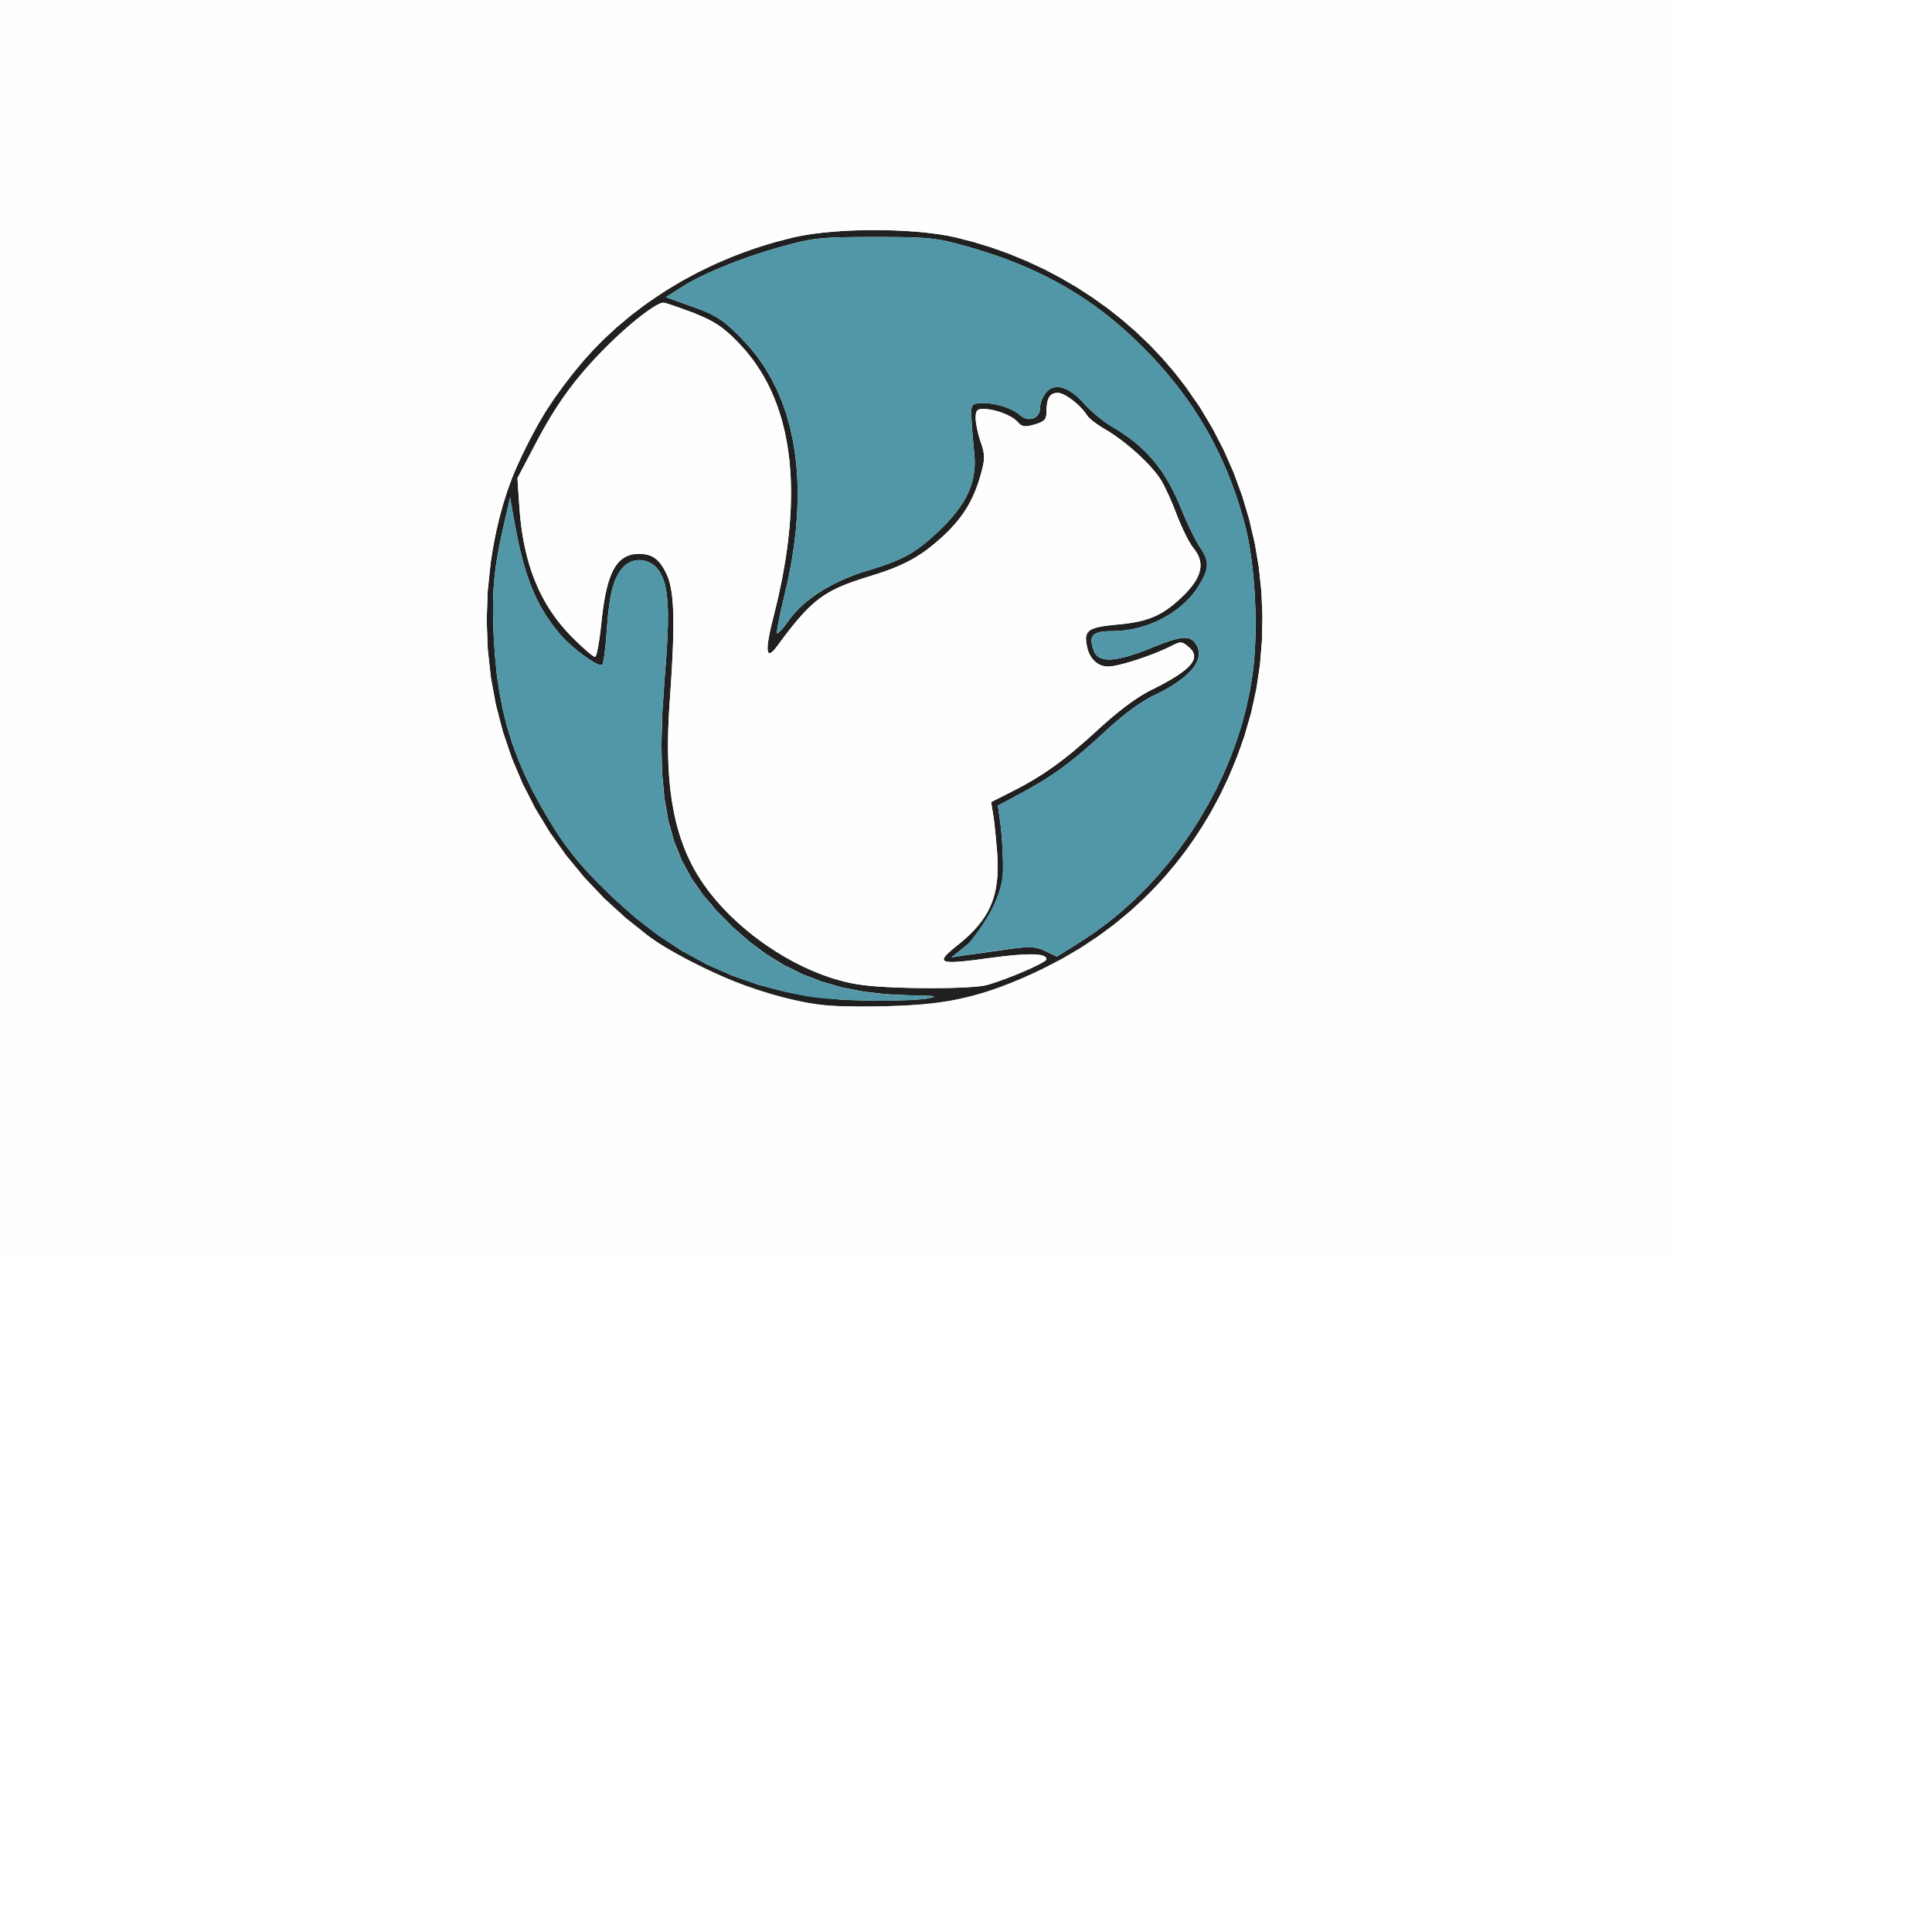
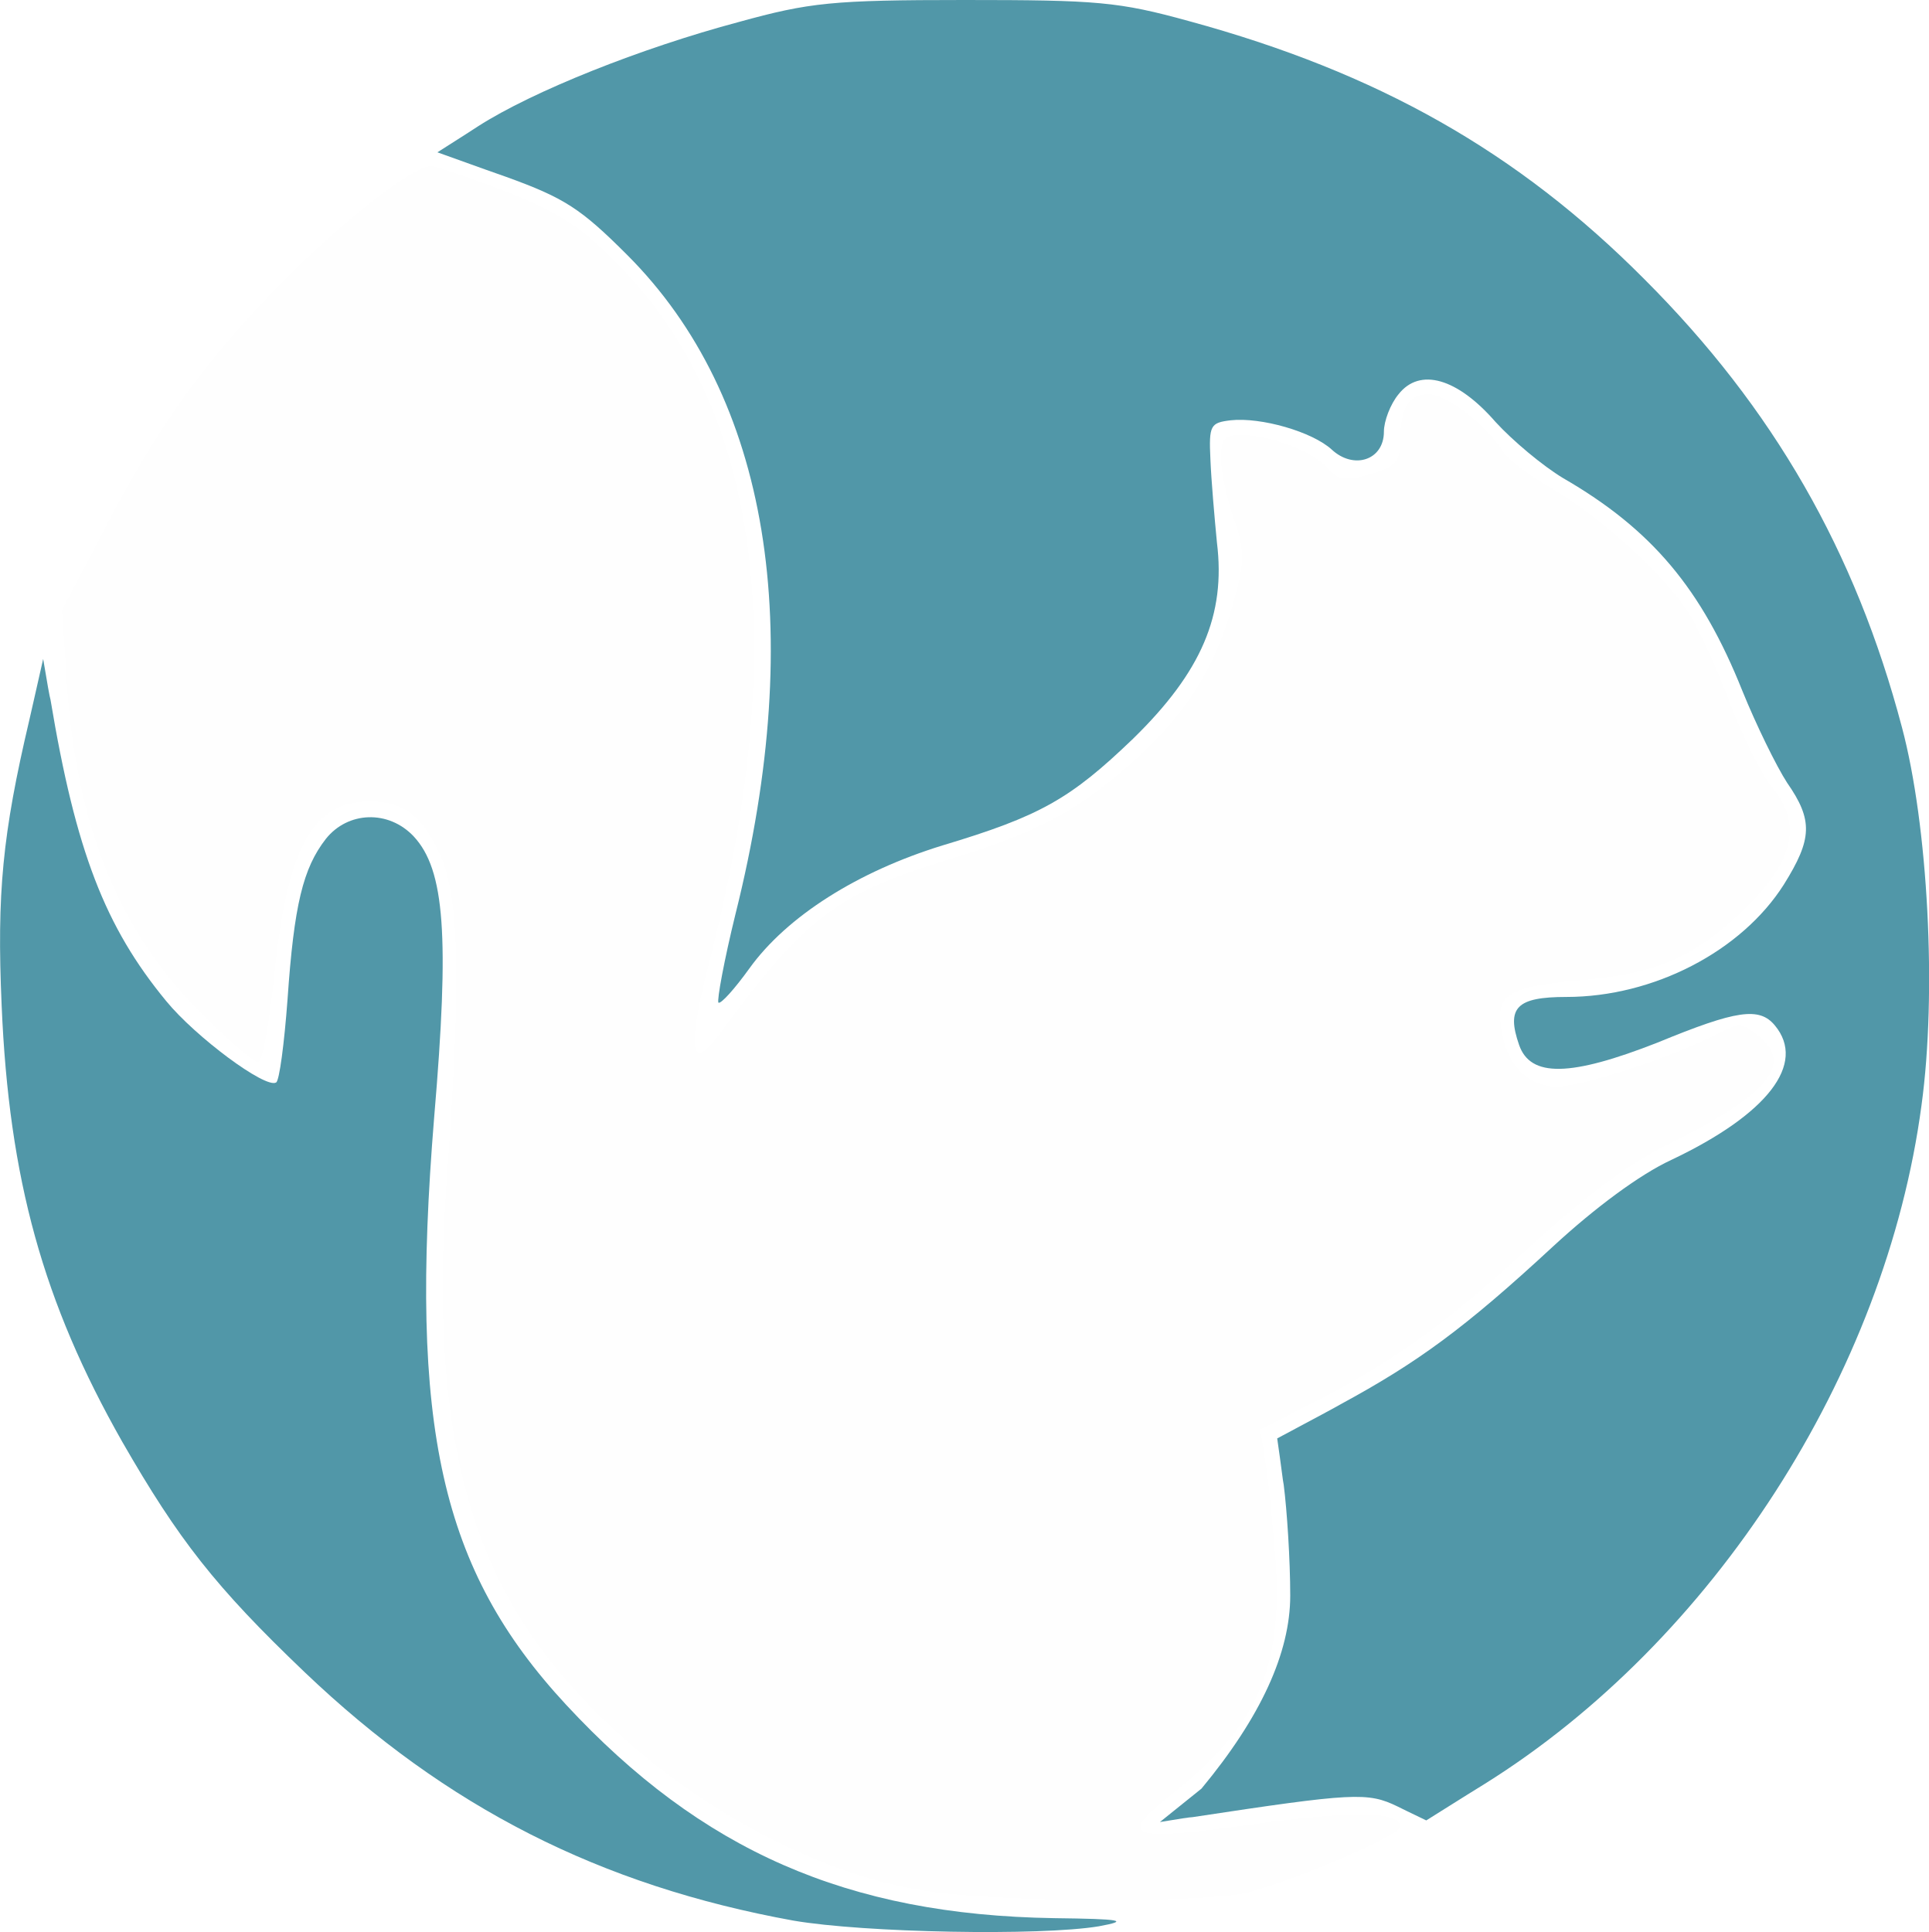
- <svg xmlns="http://www.w3.org/2000/svg" xmlns:xlink="http://www.w3.org/1999/xlink" version="1.1" preserveAspectRatio="xMidYMid meet" viewBox="0 0 600 600">
-   <defs>
-     <path d="M280.77 71.7L284.32 71.94 287.73 72.26 290.95 72.66 293.96 73.14 296.7 73.7 302.42 75.17 308.05 76.9 313.57 78.89 318.99 81.13 324.29 83.6 329.45 86.31 334.47 89.25 339.34 92.41 344.05 95.78 348.58 99.37 352.93 103.15 357.09 107.14 361.04 111.31 364.78 115.67 368.3 120.2 372.67 126.53 376.61 133.11 380.11 139.91 383.17 146.9 385.8 154.06 387.97 161.35 389.69 168.74 390.95 176.22 391.74 183.75 392.07 191.31 391.92 198.87 391.3 206.39 390.19 213.85 388.59 221.23 386.5 228.5 384.22 234.93 381.65 241.15 378.8 247.16 375.67 252.94 372.26 258.5 368.58 263.83 364.63 268.93 360.41 273.79 355.92 278.42 351.17 282.8 346.17 286.95 340.9 290.84 335.39 294.48 329.62 297.87 323.6 301 320.27 302.59 317.07 304.03 313.97 305.34 310.94 306.51 307.96 307.56 305 308.49 302.03 309.31 299.03 310.02 295.98 310.63 292.84 311.14 289.6 311.57 286.22 311.91 282.67 312.17 278.94 312.37 275 312.5 273.29 312.53 271.56 312.56 269.84 312.57 268.13 312.58 266.44 312.57 264.79 312.55 263.2 312.53 261.67 312.49 260.22 312.45 258.86 312.4 257.61 312.33 256.47 312.26 255.46 312.18 254.6 312.1 253.9 312 250.31 311.36 246.64 310.57 242.9 309.64 239.13 308.58 235.34 307.39 231.55 306.09 227.8 304.69 224.09 303.19 220.46 301.6 216.93 299.94 213.52 298.21 210.24 296.42 207.13 294.59 204.21 292.71 201.5 290.8 194.3 285.08 187.61 278.97 181.46 272.49 175.84 265.68 170.77 258.54 166.26 251.11 162.32 243.4 158.95 235.44 156.18 227.25 154 218.86 152.42 210.28 151.47 201.55 151.14 192.67 151.45 183.68 152.4 174.6 153.15 169.92 154.05 165.34 155.11 160.87 156.32 156.49 157.69 152.2 159.22 147.98 160.92 143.84 162.8 139.75 164.85 135.72 167.08 131.73 169.5 127.78 172.11 123.86 174.91 119.97 177.9 116.08 181.1 112.2 184.35 108.58 187.8 105.08 191.44 101.71 195.27 98.47 199.28 95.37 203.44 92.43 207.76 89.64 212.22 87.01 216.81 84.54 221.52 82.26 226.34 80.16 231.26 78.24 236.27 76.52 241.35 75.01 246.5 73.7 249.23 73.14 252.21 72.66 255.43 72.26 258.82 71.94 262.36 71.7 266 71.54 269.7 71.46 273.42 71.46 277.13 71.54 280.77 71.7ZM157.6 158.01L157.39 158.94 157.21 159.75 156.92 161.01 156.75 161.79 156.7 162 155.79 166.01 155.02 169.7 154.4 173.14 153.9 176.42 153.54 179.61 153.29 182.79 153.15 186.04 153.11 189.44 153.16 193.07 153.3 197 153.67 203.24 154.25 209.15 155.06 214.78 156.1 220.19 157.4 225.41 158.96 230.51 160.8 235.53 162.92 240.51 165.35 245.52 168.1 250.6 170.11 254.02 172.02 257.14 173.9 260.02 175.8 262.72 177.76 265.31 179.85 267.86 182.11 270.42 184.61 273.08 187.39 275.88 190.5 278.9 197.39 285.04 204.5 290.51 211.84 295.32 219.44 299.46 227.3 302.95 235.44 305.79 243.86 307.99 252.59 309.56 261.63 310.49 271 310.8 273.09 310.79 275.18 310.77 277.24 310.72 279.24 310.67 281.15 310.6 282.92 310.52 284.53 310.43 285.93 310.33 287.1 310.22 288 310.1 289 309.9 289.69 309.74 290.08 309.59 290.12 309.47 289.83 309.38 289.16 309.29 288.11 309.23 286.66 309.18 284.8 309.13 282.5 309.1 275.1 308.75 268.11 307.94 261.5 306.65 255.22 304.86 249.25 302.56 243.54 299.74 238.06 296.38 232.77 292.46 227.63 287.97 222.6 282.9 218.32 277.87 214.7 272.68 211.72 267.19 209.35 261.29 207.56 254.88 206.33 247.81 205.62 239.99 205.42 231.3 205.68 221.6 206.4 210.8 206.89 204.53 207.23 199.04 207.42 194.29 207.44 190.2 207.29 186.73 206.97 183.79 206.47 181.35 205.8 179.32 204.94 177.66 203.9 176.3 202.92 175.41 201.85 174.74 200.71 174.27 199.54 174 198.35 173.94 197.18 174.08 196.04 174.41 194.96 174.95 193.97 175.68 193.1 176.6 192.31 177.71 191.61 178.92 191 180.25 190.47 181.75 190 183.45 189.59 185.39 189.24 187.61 188.93 190.14 188.65 193.03 188.4 196.3 188.27 197.89 188.14 199.42 188 200.85 187.85 202.17 187.7 203.35 187.55 204.38 187.4 205.23 187.26 205.88 187.13 206.31 187 206.5 186.4 206.53 185.44 206.19 184.19 205.52 182.72 204.59 181.11 203.45 179.43 202.15 177.76 200.75 176.16 199.31 174.72 197.87 173.5 196.5 171.36 193.75 169.44 190.94 167.71 188.01 166.15 184.9 164.75 181.56 163.48 177.94 162.32 173.97 161.25 169.62 160.25 164.81 159.3 159.5 159.24 159.14 159.11 158.46 159.03 158 158.93 157.46 158.82 156.84 158.55 155.36 158.4 154.5 157.84 156.96 157.6 158.01ZM205.1 94.21L204.52 94.47 203.84 94.82 203.09 95.27 202.26 95.8 201.37 96.4 200.42 97.08 199.42 97.84 198.37 98.65 197.28 99.53 196.16 100.46 195.01 101.44 193.84 102.47 192.65 103.54 191.46 104.64 190.26 105.77 189.08 106.92 187.9 108.1 186.44 109.59 185.04 111.06 183.69 112.52 182.39 113.97 181.13 115.42 179.91 116.88 178.72 118.34 177.57 119.82 176.44 121.32 175.34 122.84 174.26 124.4 173.19 125.99 172.14 127.62 171.1 129.3 170.07 131.03 169.03 132.82 167.99 134.68 166.95 136.6 165.9 138.6 160.7 148.5 161.3 157.5 161.52 160.22 161.81 162.87 162.16 165.44 162.59 167.93 163.08 170.36 163.64 172.71 164.26 175 164.96 177.22 165.74 179.37 166.58 181.46 167.5 183.5 168.49 185.47 169.56 187.38 170.71 189.25 171.93 191.05 173.23 192.81 174.6 194.52 176.06 196.18 177.6 197.8 178.13 198.33 178.66 198.85 179.19 199.36 179.7 199.85 180.2 200.32 180.69 200.77 181.16 201.2 181.61 201.61 182.04 201.99 182.45 202.35 182.84 202.68 183.2 202.97 183.53 203.23 183.83 203.46 184.1 203.65 184.33 203.8 184.53 203.91 184.68 203.98 184.8 204 184.88 203.96 184.97 203.84 185.06 203.65 185.16 203.38 185.27 203.05 185.37 202.65 185.48 202.19 185.59 201.67 185.71 201.09 185.82 200.47 185.93 199.79 186.05 199.07 186.16 198.3 186.28 197.5 186.39 196.66 186.5 195.79 186.6 194.88 186.7 193.95 186.8 193 187.07 190.65 187.36 188.46 187.68 186.42 188.03 184.54 188.42 182.8 188.84 181.21 189.3 179.76 189.8 178.45 190.34 177.27 190.92 176.22 191.55 175.29 192.23 174.49 192.96 173.81 193.74 173.24 194.58 172.78 195.47 172.44 196.42 172.19 197.43 172.05 198.5 172 199.15 172.02 199.77 172.06 200.35 172.14 200.92 172.25 201.45 172.4 201.97 172.58 202.46 172.8 202.93 173.05 203.38 173.35 203.82 173.69 204.23 174.06 204.64 174.48 205.03 174.94 205.41 175.45 205.78 176.01 206.14 176.61 206.5 177.25 206.85 177.95 207.2 178.7 207.55 179.58 207.86 180.54 208.13 181.6 208.38 182.77 208.58 184.04 208.76 185.43 208.9 186.95 209 188.6 209.08 190.39 209.12 192.33 209.12 194.42 209.1 196.68 209.04 199.11 208.94 201.71 208.82 204.51 208.66 207.5 208.47 210.69 208.25 214.08 208 217.7 207.75 221.49 207.58 225.15 207.48 228.68 207.45 232.1 207.51 235.4 207.63 238.59 207.84 241.67 208.12 244.64 208.48 247.51 208.92 250.29 209.43 252.97 210.03 255.56 210.71 258.07 211.47 260.49 212.31 262.83 213.23 265.1 214.24 267.3 215.33 269.43 216.5 271.5 218.21 274.17 220.11 276.79 222.18 279.36 224.41 281.87 226.78 284.31 229.29 286.67 231.92 288.94 234.66 291.12 237.48 293.19 240.39 295.13 243.36 296.96 246.38 298.65 249.43 300.19 252.52 301.58 255.61 302.81 258.69 303.86 261.77 304.74 264.8 305.42 267.8 305.9 269.46 306.09 271.34 306.27 273.39 306.42 275.6 306.55 277.93 306.66 280.35 306.74 282.83 306.81 285.34 306.85 287.85 306.87 290.34 306.87 292.76 306.85 295.1 306.81 297.33 306.74 299.4 306.66 301.29 306.55 302.98 306.42 304.43 306.27 305.61 306.09 306.5 305.9 307.53 305.6 308.64 305.25 309.82 304.86 311.06 304.42 312.33 303.95 313.62 303.46 314.92 302.95 316.2 302.43 317.46 301.9 318.68 301.38 319.83 300.86 320.91 300.36 321.9 299.89 322.78 299.44 323.54 299.03 324.15 298.66 324.61 298.35 324.9 298.09 325 297.9 324.95 297.61 324.81 297.36 324.58 297.13 324.25 296.94 323.82 296.77 323.3 296.64 322.68 296.53 321.97 296.45 321.16 296.4 320.24 296.38 319.23 296.39 318.12 296.43 316.91 296.5 315.6 296.59 314.18 296.72 312.67 296.87 311.05 297.05 309.33 297.26 307.5 297.5 305.12 297.83 302.98 298.11 301.06 298.34 299.36 298.52 297.88 298.65 296.61 298.73 295.55 298.76 294.68 298.72 294.01 298.63 293.53 298.48 293.23 298.26 293.11 297.98 293.17 297.63 293.39 297.21 293.77 296.72 294.3 296.15 294.99 295.51 295.83 294.8 296.8 294 298.41 292.7 299.91 291.41 301.28 290.12 302.54 288.84 303.69 287.54 304.73 286.24 305.67 284.91 306.5 283.56 307.23 282.17 307.87 280.74 308.41 279.27 308.86 277.75 309.22 276.17 309.5 274.52 309.69 272.81 309.81 271.01 309.84 269.13 309.81 267.17 309.7 265.1 309.64 264.35 309.57 263.59 309.5 262.82 309.44 262.05 309.37 261.28 309.3 260.52 309.23 259.76 309.16 259.02 309.09 258.29 309.01 257.59 308.94 256.91 308.87 256.25 308.8 255.63 308.73 255.04 308.66 254.5 308.6 254 308.53 253.55 308.46 253.15 308.4 252.8 307.8 249.1 314.1 245.9 315.6 245.14 317.05 244.37 318.48 243.59 319.87 242.8 321.25 241.99 322.61 241.15 323.95 240.29 325.29 239.4 326.63 238.48 327.97 237.51 329.32 236.51 330.69 235.46 332.08 234.36 333.49 233.2 334.93 231.99 336.4 230.72 337.92 229.38 339.49 227.98 341.1 226.5 342.06 225.63 343.01 224.78 343.96 223.95 344.89 223.14 345.82 222.36 346.73 221.61 347.63 220.88 348.53 220.18 349.4 219.5 350.27 218.85 351.12 218.24 351.95 217.65 352.77 217.09 353.57 216.56 354.36 216.06 355.12 215.6 355.87 215.16 356.59 214.76 357.3 214.4 359.24 213.43 361.03 212.49 362.66 211.59 364.14 210.73 365.46 209.91 366.64 209.11 367.67 208.34 368.55 207.61 369.29 206.9 369.88 206.21 370.33 205.54 370.64 204.9 370.81 204.27 370.84 203.67 370.74 203.07 370.5 202.49 370.13 201.92 369.63 201.36 369 200.8 368.68 200.55 368.39 200.32 368.13 200.12 367.88 199.95 367.64 199.81 367.42 199.7 367.19 199.62 366.97 199.56 366.74 199.54 366.51 199.54 366.25 199.58 365.98 199.64 365.69 199.73 365.37 199.85 365.02 200 364.63 200.18 364.2 200.39 363.73 200.63 363.2 200.9 362.26 201.35 361.26 201.8 360.21 202.25 359.11 202.7 357.98 203.15 356.82 203.58 355.65 204.01 354.47 204.42 353.3 204.81 352.15 205.18 351.03 205.53 349.94 205.85 348.9 206.13 347.91 206.38 346.99 206.6 346.15 206.77 345.4 206.89 344.75 206.97 344.2 207 343.67 206.98 343.15 206.92 342.65 206.82 342.17 206.68 341.7 206.5 341.25 206.28 340.82 206.03 340.41 205.74 340.02 205.41 339.66 205.05 339.31 204.66 338.99 204.24 338.7 203.78 338.43 203.29 338.18 202.77 337.97 202.22 337.78 201.64 337.63 201.03 337.5 200.4 337.38 199.7 337.3 199.06 337.26 198.48 337.28 197.94 337.36 197.45 337.49 197.01 337.69 196.61 337.95 196.25 338.29 195.93 338.7 195.63 339.2 195.37 339.78 195.14 340.45 194.92 341.22 194.74 342.08 194.56 343.05 194.41 344.12 194.26 345.3 194.13 346.6 194 348.06 193.87 349.43 193.71 350.74 193.54 351.97 193.34 353.14 193.12 354.25 192.87 355.31 192.6 356.32 192.29 357.29 191.96 358.23 191.59 359.13 191.18 360.01 190.73 360.88 190.25 361.73 189.72 362.58 189.15 363.42 188.54 364.27 187.88 365.13 187.16 366 186.4 367.09 185.39 368.08 184.4 368.98 183.44 369.78 182.5 370.49 181.59 371.1 180.7 371.62 179.82 372.05 178.97 372.38 178.13 372.62 177.3 372.77 176.49 372.83 175.69 372.79 174.9 372.67 174.12 372.45 173.35 372.15 172.58 371.75 171.82 371.27 171.06 370.7 170.3 370.49 170.04 370.26 169.72 370.02 169.37 369.76 168.96 369.5 168.52 369.22 168.04 368.94 167.53 368.65 166.99 368.36 166.42 368.06 165.83 367.77 165.21 367.47 164.59 367.17 163.94 366.88 163.29 366.59 162.63 366.3 161.97 366.03 161.31 365.76 160.65 365.5 160 365.26 159.35 365 158.68 364.74 158.01 364.46 157.33 364.18 156.65 363.9 155.97 363.61 155.3 363.32 154.64 363.03 153.99 362.74 153.36 362.46 152.75 362.18 152.16 361.91 151.6 361.64 151.07 361.39 150.57 361.14 150.12 360.91 149.7 360.7 149.33 360.5 149 359.99 148.22 359.39 147.41 358.73 146.57 358.01 145.71 357.22 144.82 356.38 143.93 355.5 143.02 354.57 142.12 353.62 141.21 352.63 140.32 351.62 139.43 350.6 138.57 349.56 137.73 348.52 136.92 347.49 136.15 346.46 135.41 345.45 134.72 344.46 134.08 343.5 133.5 343.06 133.24 342.62 132.98 342.2 132.72 341.78 132.45 341.37 132.18 340.97 131.91 340.58 131.64 340.21 131.38 339.86 131.12 339.52 130.86 339.21 130.61 338.91 130.37 338.64 130.13 338.4 129.91 338.18 129.7 337.99 129.5 337.83 129.32 337.7 129.15 337.6 129 337.26 128.49 336.88 127.97 336.46 127.46 336 126.94 335.52 126.43 335.01 125.93 334.49 125.44 333.95 124.97 333.4 124.52 332.85 124.09 332.3 123.69 331.75 123.33 331.22 123 330.7 122.71 330.2 122.46 329.72 122.27 329.28 122.12 328.87 122.03 328.5 122 328.12 122.01 327.76 122.06 327.43 122.13 327.12 122.23 326.83 122.37 326.56 122.53 326.32 122.73 326.1 122.96 325.9 123.23 325.73 123.53 325.57 123.86 325.43 124.24 325.31 124.64 325.22 125.09 325.14 125.57 325.08 126.09 325.03 126.66 325.01 127.26 325 127.9 324.99 128.25 324.98 128.58 324.95 128.88 324.9 129.16 324.84 129.42 324.76 129.66 324.67 129.88 324.55 130.09 324.4 130.28 324.24 130.46 324.05 130.64 323.83 130.8 323.58 130.95 323.3 131.1 322.99 131.24 322.65 131.38 322.27 131.52 321.85 131.66 321.4 131.8 320.92 131.93 320.47 132.05 320.06 132.15 319.68 132.23 319.33 132.3 319.02 132.34 318.72 132.37 318.45 132.38 318.2 132.36 317.96 132.33 317.73 132.28 317.52 132.21 317.32 132.11 317.12 132 316.92 131.86 316.72 131.71 316.52 131.53 316.32 131.33 316.1 131.1 315.79 130.77 315.42 130.44 315.01 130.12 314.55 129.8 314.05 129.5 313.51 129.2 312.95 128.91 312.35 128.64 311.74 128.39 311.11 128.14 310.46 127.92 309.81 127.72 309.16 127.54 308.5 127.38 307.85 127.25 307.21 127.14 306.59 127.06 305.98 127.02 305.4 127 305.1 127 304.82 127.02 304.57 127.04 304.34 127.08 304.13 127.13 303.95 127.19 303.78 127.27 303.64 127.37 303.51 127.49 303.4 127.62 303.3 127.77 303.22 127.95 303.16 128.15 303.1 128.37 303.06 128.62 303.03 128.9 303.01 129.2 303 129.54 303 129.9 303.01 130.17 303.02 130.46 303.05 130.77 303.09 131.1 303.13 131.45 303.19 131.82 303.26 132.2 303.33 132.59 303.41 133 303.49 133.41 303.59 133.82 303.69 134.24 303.79 134.66 303.9 135.08 304.01 135.5 304.13 135.91 304.25 136.32 304.37 136.71 304.5 137.1 304.7 137.64 304.87 138.15 305.03 138.64 305.16 139.12 305.28 139.57 305.38 140.01 305.46 140.44 305.52 140.86 305.56 141.28 305.58 141.69 305.59 142.11 305.58 142.53 305.55 142.95 305.5 143.39 305.43 143.83 305.35 144.3 305.25 144.78 305.13 145.28 305 145.8 304.64 147.16 304.26 148.48 303.86 149.76 303.44 150.99 302.98 152.18 302.5 153.34 301.99 154.46 301.46 155.55 300.89 156.62 300.28 157.65 299.64 158.67 298.97 159.66 298.25 160.64 297.5 161.61 296.71 162.56 295.87 163.5 295 164.44 294.07 165.37 293.1 166.3 291.96 167.33 290.86 168.29 289.77 169.2 288.7 170.06 287.63 170.86 286.57 171.63 285.49 172.35 284.39 173.03 283.27 173.68 282.12 174.31 280.93 174.91 279.68 175.49 278.39 176.05 277.03 176.6 275.59 177.14 274.08 177.68 272.49 178.21 270.79 178.75 269 179.3 266.99 179.94 265.12 180.57 263.37 181.21 261.74 181.86 260.21 182.53 258.76 183.24 257.38 184 256.05 184.81 254.78 185.69 253.53 186.65 252.3 187.7 251.07 188.85 249.83 190.11 248.57 191.49 247.26 193.01 245.91 194.66 244.49 196.47 242.99 198.45 241.4 200.6 240.86 201.31 240.37 201.88 239.93 202.32 239.55 202.63 239.22 202.8 238.95 202.85 238.73 202.75 238.56 202.53 238.45 202.17 238.39 201.67 238.38 201.05 238.43 200.29 238.54 199.39 238.69 198.36 238.91 197.2 239.17 195.9 239.49 194.47 239.87 192.9 240.3 191.2 241.75 185.17 242.97 179.31 243.97 173.61 244.73 168.09 245.27 162.73 245.58 157.54 245.67 152.52 245.53 147.68 245.16 143.01 244.56 138.51 243.74 134.19 242.69 130.05 241.41 126.08 239.91 122.3 238.18 118.69 236.22 115.27 234.04 112.03 231.63 108.97 229 106.1 228.27 105.37 227.58 104.69 226.91 104.05 226.25 103.45 225.62 102.9 224.99 102.38 224.36 101.89 223.73 101.43 223.1 100.99 222.45 100.57 221.78 100.17 221.1 99.78 220.38 99.4 219.63 99.02 218.84 98.65 218.01 98.27 217.13 97.89 216.19 97.5 215.2 97.1 214.49 96.83 213.8 96.57 213.11 96.32 212.44 96.08 211.79 95.84 211.15 95.61 210.54 95.4 209.96 95.19 209.4 95 208.88 94.83 208.39 94.66 207.93 94.52 207.52 94.38 207.14 94.27 206.82 94.18 206.53 94.1 206.3 94.05 206.12 94.01 206 94 205.6 94.05 205.1 94.21ZM266.81 73.61L264.75 73.63 262.87 73.66 261.14 73.7 259.55 73.75 258.09 73.81 256.72 73.89 255.45 73.99 254.24 74.11 253.09 74.25 251.98 74.41 250.88 74.6 249.79 74.81 248.69 75.05 247.56 75.31 246.37 75.61 245.13 75.94 243.8 76.3 241.9 76.82 239.98 77.38 238.05 77.96 236.12 78.57 234.2 79.21 232.29 79.86 230.4 80.54 228.54 81.23 226.71 81.93 224.92 82.65 223.18 83.37 221.5 84.1 219.87 84.82 218.32 85.55 216.84 86.28 215.44 87 214.13 87.71 212.91 88.41 211.8 89.1 206.8 92.3 215.2 95.3 216.29 95.7 217.31 96.08 218.26 96.46 219.14 96.82 219.97 97.19 220.75 97.55 221.49 97.93 222.19 98.32 222.88 98.73 223.54 99.16 224.2 99.61 224.86 100.11 225.53 100.64 226.21 101.21 226.91 101.83 227.64 102.51 228.41 103.24 229.23 104.04 230.1 104.9 232.74 107.74 235.17 110.75 237.39 113.94 239.39 117.3 241.18 120.83 242.76 124.52 244.12 128.37 245.26 132.38 246.19 136.54 246.9 140.85 247.4 145.31 247.67 149.9 247.72 154.64 247.56 159.52 247.17 164.52 246.56 169.66 245.73 174.92 244.68 180.3 243.4 185.8 243.18 186.69 242.98 187.57 242.78 188.43 242.59 189.26 242.41 190.06 242.24 190.84 242.09 191.58 241.94 192.29 241.81 192.96 241.69 193.58 241.59 194.16 241.5 194.69 241.42 195.16 241.36 195.58 241.31 195.93 241.29 196.23 241.27 196.46 241.28 196.61 241.3 196.7 241.36 196.71 241.44 196.7 241.54 196.64 241.66 196.56 241.8 196.45 241.96 196.31 242.14 196.14 242.33 195.95 242.53 195.73 242.75 195.49 242.98 195.23 243.22 194.94 243.47 194.64 243.72 194.32 243.99 193.99 244.26 193.63 244.54 193.27 244.82 192.89 245.1 192.5 245.86 191.5 246.69 190.51 247.58 189.54 248.53 188.59 249.54 187.66 250.61 186.75 251.73 185.86 252.91 185 254.14 184.16 255.42 183.35 256.75 182.56 258.12 181.8 259.53 181.08 260.99 180.38 262.48 179.71 264.01 179.08 265.58 178.49 267.17 177.92 268.8 177.4 270.63 176.84 272.33 176.31 273.91 175.78 275.39 175.26 276.77 174.75 278.07 174.22 279.3 173.69 280.46 173.14 281.57 172.57 282.64 171.97 283.68 171.34 284.7 170.66 285.71 169.94 286.73 169.16 287.75 168.33 288.8 167.44 289.89 166.47 291.02 165.43 292.2 164.3 293.48 163.01 294.67 161.75 295.78 160.49 296.8 159.25 297.73 158.02 298.58 156.79 299.35 155.57 300.04 154.35 300.64 153.13 301.17 151.9 301.61 150.66 301.98 149.42 302.27 148.16 302.49 146.89 302.64 145.6 302.71 144.29 302.71 142.95 302.64 141.59 302.5 140.2 302.45 139.7 302.4 139.18 302.35 138.63 302.3 138.08 302.25 137.51 302.2 136.93 302.15 136.34 302.1 135.76 302.05 135.17 302 134.58 301.96 134.01 301.91 133.44 301.87 132.88 301.83 132.34 301.8 131.82 301.77 131.33 301.74 130.86 301.72 130.41 301.7 130 301.67 129.37 301.65 128.8 301.64 128.29 301.64 127.83 301.66 127.42 301.69 127.06 301.74 126.75 301.8 126.48 301.89 126.24 301.99 126.04 302.12 125.87 302.28 125.73 302.46 125.61 302.67 125.51 302.91 125.43 303.18 125.36 303.48 125.3 303.82 125.25 304.2 125.2 304.8 125.15 305.45 125.14 306.12 125.17 306.82 125.22 307.54 125.31 308.28 125.42 309.02 125.56 309.77 125.73 310.52 125.92 311.26 126.13 311.98 126.37 312.68 126.62 313.36 126.89 314.01 127.18 314.63 127.48 315.2 127.79 315.72 128.12 316.19 128.46 316.6 128.8 317.03 129.16 317.48 129.47 317.94 129.71 318.39 129.9 318.85 130.03 319.31 130.11 319.76 130.13 320.19 130.09 320.61 130.01 321.01 129.88 321.38 129.69 321.73 129.46 322.04 129.18 322.32 128.86 322.55 128.49 322.74 128.08 322.88 127.63 322.97 127.13 323 126.6 323.01 126.39 323.03 126.16 323.06 125.93 323.1 125.69 323.16 125.44 323.22 125.18 323.3 124.92 323.38 124.66 323.47 124.39 323.58 124.13 323.69 123.87 323.81 123.61 323.93 123.35 324.06 123.1 324.2 122.86 324.34 122.63 324.49 122.41 324.64 122.2 324.8 122 325.23 121.52 325.69 121.11 326.17 120.78 326.69 120.52 327.23 120.34 327.8 120.23 328.39 120.2 329.01 120.24 329.64 120.35 330.29 120.54 330.96 120.8 331.64 121.13 332.34 121.53 333.04 122 333.76 122.54 334.49 123.15 335.22 123.83 335.96 124.58 336.7 125.4 337.04 125.77 337.41 126.15 337.8 126.54 338.21 126.94 338.64 127.34 339.08 127.74 339.53 128.15 339.99 128.55 340.46 128.95 340.94 129.35 341.41 129.73 341.89 130.11 342.36 130.48 342.83 130.83 343.29 131.16 343.74 131.48 344.17 131.78 344.6 132.05 345 132.3 346.68 133.3 348.29 134.33 349.82 135.38 351.28 136.45 352.68 137.56 354.01 138.7 355.28 139.88 356.49 141.1 357.65 142.37 358.76 143.69 359.82 145.06 360.84 146.49 361.82 147.98 362.76 149.54 363.66 151.16 364.53 152.85 365.38 154.62 366.2 156.47 367 158.4 367.27 159.07 367.56 159.75 367.86 160.44 368.16 161.13 368.47 161.83 368.79 162.52 369.1 163.21 369.42 163.89 369.74 164.55 370.06 165.2 370.37 165.82 370.67 166.43 370.97 167 371.26 167.55 371.54 168.06 371.8 168.54 372.05 168.97 372.29 169.36 372.5 169.7 372.98 170.41 373.4 171.08 373.77 171.73 374.08 172.35 374.34 172.96 374.54 173.55 374.69 174.13 374.78 174.71 374.82 175.28 374.8 175.87 374.72 176.46 374.59 177.07 374.4 177.71 374.16 178.36 373.86 179.05 373.5 179.77 373.09 180.53 372.62 181.34 372.1 182.2 371.23 183.47 370.28 184.7 369.24 185.88 368.12 187.01 366.94 188.08 365.68 189.1 364.36 190.05 362.98 190.95 361.55 191.78 360.07 192.55 358.54 193.25 356.98 193.87 355.39 194.42 353.76 194.89 352.12 195.28 350.45 195.59 348.78 195.82 347.09 195.95 345.4 196 344.48 196.01 343.63 196.05 342.86 196.11 342.17 196.19 341.55 196.31 341 196.45 340.52 196.63 340.11 196.84 339.76 197.09 339.48 197.37 339.26 197.7 339.11 198.06 339.01 198.47 338.97 198.92 338.99 199.41 339.07 199.96 339.19 200.55 339.37 201.2 339.6 201.9 339.85 202.5 340.16 203.03 340.53 203.49 340.97 203.88 341.47 204.21 342.05 204.46 342.69 204.65 343.4 204.77 344.19 204.82 345.05 204.81 346 204.72 347.02 204.57 348.13 204.35 349.32 204.06 350.59 203.71 351.96 203.28 353.41 202.79 354.96 202.23 356.6 201.6 358.08 201 359.44 200.46 360.7 199.97 361.86 199.54 362.93 199.17 363.91 198.86 364.81 198.6 365.63 198.39 366.38 198.24 367.06 198.14 367.67 198.1 368.23 198.1 368.74 198.16 369.2 198.26 369.62 198.41 370.01 198.62 370.36 198.86 370.69 199.16 371 199.5 371.54 200.25 371.94 201.03 372.2 201.83 372.32 202.65 372.3 203.48 372.15 204.34 371.85 205.2 371.43 206.08 370.87 206.97 370.18 207.86 369.36 208.76 368.41 209.67 367.33 210.58 366.13 211.49 364.81 212.4 363.36 213.31 361.79 214.21 360.1 215.11 358.3 216 357.67 216.3 357.02 216.64 356.34 217.02 355.64 217.43 354.93 217.87 354.19 218.34 353.44 218.84 352.67 219.37 351.89 219.93 351.1 220.51 350.31 221.11 349.5 221.73 348.69 222.38 347.87 223.05 347.06 223.73 346.24 224.43 345.42 225.14 344.61 225.86 343.8 226.6 342.12 228.15 340.52 229.6 338.98 230.97 337.51 232.26 336.1 233.47 334.73 234.62 333.39 235.7 332.09 236.73 330.82 237.7 329.56 238.64 328.31 239.53 327.06 240.39 325.8 241.22 324.53 242.04 323.24 242.84 321.92 243.62 320.56 244.41 319.16 245.2 317.7 246 309.9 250.2 310.7 255.9 310.76 256.41 310.83 256.97 310.89 257.57 310.95 258.21 311.01 258.88 311.07 259.59 311.12 260.31 311.18 261.06 311.23 261.83 311.27 262.6 311.32 263.39 311.36 264.18 311.39 264.97 311.42 265.76 311.45 266.54 311.47 267.31 311.49 268.06 311.5 268.79 311.5 269.5 311.47 271.13 311.39 272.71 311.25 274.24 311.05 275.71 310.8 277.14 310.48 278.53 310.11 279.87 309.67 281.16 309.17 282.42 308.61 283.64 307.99 284.83 307.3 285.97 306.55 287.09 305.72 288.18 304.84 289.23 303.88 290.26 302.86 291.26 301.76 292.24 300.6 293.2 295.5 297.3 299.5 296.7 299.88 296.65 300.31 296.59 300.79 296.52 301.33 296.45 301.9 296.37 302.52 296.29 303.17 296.19 303.85 296.1 304.56 296 305.29 295.9 306.05 295.79 306.82 295.68 307.6 295.57 308.39 295.46 309.18 295.35 309.97 295.24 310.76 295.12 311.53 295.01 312.3 294.9 313.48 294.74 314.56 294.59 315.55 294.47 316.45 294.37 317.28 294.28 318.03 294.22 318.73 294.18 319.36 294.16 319.95 294.17 320.49 294.19 321 294.23 321.49 294.3 321.95 294.39 322.4 294.5 322.84 294.64 323.29 294.79 323.74 294.97 324.21 295.17 324.7 295.4 328.2 297.1 335.4 292.6 339.76 289.71 344 286.58 348.12 283.23 352.09 279.65 355.91 275.88 359.58 271.92 363.08 267.78 366.41 263.48 369.55 259.04 372.5 254.46 375.25 249.75 377.8 244.94 380.12 240.03 382.22 235.04 384.08 229.97 385.7 224.86 387.06 219.7 388.17 214.51 389 209.3 389.28 207.07 389.5 204.73 389.68 202.32 389.81 199.82 389.89 197.27 389.93 194.68 389.92 192.05 389.87 189.4 389.78 186.75 389.64 184.1 389.46 181.48 389.24 178.89 388.97 176.36 388.67 173.88 388.33 171.48 387.96 169.17 387.54 166.96 387.09 164.86 386.6 162.9 385.66 159.52 384.65 156.21 383.57 152.96 382.4 149.77 381.16 146.64 379.84 143.56 378.44 140.55 376.96 137.58 375.4 134.66 373.75 131.8 372.02 128.98 370.21 126.21 368.3 123.48 366.31 120.79 364.23 118.14 362.06 115.53 359.8 112.95 357.45 110.41 355 107.9 352.52 105.47 350.02 103.14 347.47 100.9 344.89 98.76 342.27 96.7 339.61 94.74 336.89 92.86 334.12 91.07 331.3 89.35 328.41 87.72 325.46 86.16 322.44 84.68 319.35 83.27 316.19 81.93 312.95 80.66 309.62 79.45 306.2 78.31 302.7 77.22 299.1 76.2 297.77 75.84 296.53 75.51 295.36 75.22 294.23 74.96 293.14 74.73 292.06 74.52 290.98 74.34 289.88 74.19 288.74 74.06 287.55 73.95 286.28 73.86 284.93 73.78 283.47 73.72 281.88 73.68 280.16 73.65 278.27 73.62 276.22 73.61 273.96 73.6 271.5 73.6 269.05 73.6 266.81 73.61Z" id="a2ZqQzT3F7" />
-     <path d="M0 390L0 0 520 0 520 390 0 390ZM266 71.54L262.36 71.7 258.82 71.94 255.43 72.26 252.21 72.66 249.23 73.14 246.5 73.7 240.3 75.3 234.23 77.19 228.3 79.35 222.52 81.78 216.9 84.47 211.45 87.42 206.17 90.62 201.08 94.07 196.19 97.75 191.5 101.66 187.03 105.8 182.78 110.16 178.78 114.74 175.01 119.52 171.5 124.5 170.4 126.22 169.27 128.07 168.12 130.04 166.95 132.11 165.79 134.26 164.64 136.45 163.5 138.68 162.4 140.92 161.35 143.15 160.34 145.34 159.4 147.49 158.54 149.56 157.76 151.53 157.08 153.38 156.5 155.1 156.23 156.02 155.95 157.04 155.66 158.16 155.36 159.35 155.06 160.62 154.75 161.95 154.45 163.32 154.15 164.73 153.86 166.17 153.57 167.61 153.3 169.06 153.05 170.49 152.81 171.9 152.59 173.27 152.4 174.6 151.45 183.68 151.14 192.67 151.47 201.55 152.42 210.28 154 218.86 156.18 227.25 158.95 235.44 162.32 243.4 166.26 251.11 170.77 258.54 175.84 265.68 181.46 272.49 187.61 278.97 194.3 285.08 201.5 290.8 203.33 292.08 205.43 293.43 207.77 294.83 210.3 296.27 212.99 297.72 215.79 299.16 218.68 300.59 221.6 301.97 224.53 303.3 227.41 304.55 230.22 305.7 232.91 306.74 235.45 307.65 237.79 308.41 239.9 309 242.5 309.64 244.9 310.21 247.16 310.71 249.3 311.14 251.36 311.51 253.36 311.82 255.36 312.07 257.38 312.27 259.45 312.42 261.61 312.53 263.9 312.59 266.35 312.62 268.99 312.61 271.86 312.57 275 312.5 277.39 312.44 279.6 312.36 281.66 312.27 283.58 312.17 285.39 312.06 287.09 311.92 288.71 311.76 290.27 311.58 291.79 311.38 293.28 311.14 294.77 310.88 296.26 310.59 297.79 310.26 299.36 309.9 301 309.5 303.69 308.79 306.5 307.93 309.41 306.95 312.4 305.84 315.44 304.63 318.52 303.33 321.59 301.94 324.65 300.47 327.67 298.94 330.62 297.37 333.49 295.75 336.24 294.1 338.86 292.44 341.32 290.77 343.6 289.1 347.57 285.97 351.38 282.7 355.05 279.28 358.56 275.74 361.92 272.06 365.12 268.24 368.16 264.3 371.04 260.24 373.76 256.05 376.31 251.74 378.69 247.32 380.91 242.78 382.95 238.13 384.81 233.37 386.5 228.5 388.59 221.23 390.19 213.85 391.3 206.39 391.92 198.87 392.07 191.31 391.74 183.75 390.95 176.22 389.69 168.74 387.97 161.35 385.8 154.06 383.17 146.9 380.11 139.91 376.61 133.11 372.67 126.53 368.3 120.2 364.78 115.67 361.04 111.31 357.09 107.14 352.93 103.15 348.58 99.37 344.05 95.78 339.34 92.41 334.47 89.25 329.45 86.31 324.29 83.6 318.99 81.13 313.57 78.89 308.05 76.9 302.42 75.17 296.7 73.7 293.96 73.14 290.95 72.66 287.73 72.26 284.32 71.94 280.77 71.7 277.13 71.54 273.42 71.46 269.7 71.46 266 71.54Z" id="hA22WP4dy" />
-     <path d="M190.5 278.9C179.5 268.4 175 262.6 168.1 250.6 158.4 233.5 154.2 218.4 153.3 197 152.7 183.3 153.4 176 156.7 162 156.81 161.5 157.38 159 158.4 154.5 158.94 157.5 159.24 159.17 159.3 159.5 162.4 178.1 166 187.4 173.5 196.5 177.1 200.9 185.7 207.3 187 206.5 187.4 206.3 188 201.7 188.4 196.3 189.2 184.7 190.3 180.2 193.1 176.6 195.8 173.2 200.8 173 203.9 176.3 207.7 180.4 208.3 188.5 206.4 210.8 203.3 248.8 207.2 266.3 222.6 282.9 239.2 300.8 257.1 308.7 282.5 309.1 290.9 309.2 291.8 309.4 288 310.1 280.8 311.3 259.2 310.9 250.5 309.4 226.8 305.1 207.9 295.5 190.5 278.9Z" id="f1HxFE2AV" />
-     <path d="M216.5 271.5C208.8 258.6 206.2 242.1 208 217.7 209.7 194.1 209.5 184 207.2 178.7 205 173.8 202.7 172 198.5 172 191.5 172 188.4 177.6 186.8 193 186.2 199.1 185.3 204 184.8 204 184.2 204 181 201.2 177.6 197.8 167.6 187.7 162.5 175 161.3 157.5 161.26 156.9 161.06 153.9 160.7 148.5 163.82 142.56 165.55 139.26 165.9 138.6 172.6 125.7 178.5 117.6 187.9 108.1 195.3 100.6 203.8 94 206 94 206.6 94 210.7 95.4 215.2 97.1 221.7 99.7 224.3 101.3 229 106.1 246.4 123.7 250.2 152.5 240.3 191.2 237.4 202.4 237.8 205.5 241.4 200.6 251.8 186.4 255.8 183.4 269 179.3 280.7 175.8 285.8 173 293.1 166.3 299.4 160.4 302.8 154.6 305 145.8 305.9 142.4 305.8 140.6 304.5 137.1 303.7 134.7 303 131.5 303 129.9 303 127.5 303.4 127 305.4 127 309 127 314.3 129 316.1 131.1 317.5 132.6 318.2 132.7 321.4 131.8 324.4 130.9 325 130.2 325 127.9 325 123.7 326 122 328.5 122 330.7 122 335.6 125.8 337.6 129 338.1 129.9 340.7 131.9 343.5 133.5 349.5 137 357.5 144.2 360.5 149 361.7 150.9 364 155.9 365.5 160 367.1 164.1 369.4 168.8 370.7 170.3 374.6 175.1 373.2 179.9 366 186.4 360.4 191.4 356.1 193.2 346.6 194 338 194.8 336.6 195.8 337.5 200.4 338.2 204.5 340.8 207 344.2 207 347.3 207 357.5 203.7 363.2 200.9 366.7 199.1 366.9 199.1 369 200.8 373.4 204.3 370.1 208.1 357.3 214.4 352.9 216.6 347.2 220.9 341.1 226.5 330.7 236.1 323.7 241.1 314.1 245.9 313.68 246.11 311.58 247.18 307.8 249.1 308.16 251.32 308.36 252.55 308.4 252.8 308.8 254.8 309.3 260.4 309.7 265.1 310.6 278.5 307.4 285.7 296.8 294 290.2 299.3 291.7 299.7 307.5 297.5 319.4 295.9 325 296 325 297.9 325 298.9 312.7 304.2 306.5 305.9 301.9 307.2 277.6 307.2 267.8 305.9 249 303.5 226.7 288.5 216.5 271.5Z" id="aAcRbilbf" />
-     <path d="M311.5 269.5C311.5 265.1 311.1 259 310.7 255.9 310.65 255.52 310.38 253.62 309.9 250.2 314.58 247.68 317.18 246.28 317.7 246 327.1 240.9 332.9 236.7 343.8 226.6 348.9 221.9 354.4 217.8 358.3 216 370.1 210.4 374.9 204.2 371 199.5 369.1 197.2 366.3 197.6 356.6 201.6 345.9 205.8 341 205.9 339.6 201.9 338 197.3 339.3 196 345.4 196 356.1 196 366.9 190.4 372.1 182.2 375.6 176.6 375.7 174.3 372.5 169.7 371.2 167.7 368.7 162.6 367 158.4 362 145.9 355.9 138.6 345 132.3 342.5 130.8 338.8 127.7 336.7 125.4 332 120 327.4 118.7 324.8 122 323.8 123.2 323 125.3 323 126.6 323 130.1 319.3 131.3 316.6 128.8 314.2 126.6 307.9 124.8 304.2 125.2 301.7 125.5 301.5 125.8 301.7 130 301.8 132.5 302.2 137.1 302.5 140.2 303.6 149.1 300.6 156.1 292.2 164.3 284.5 171.7 280.8 173.8 268.8 177.4 258.4 180.6 249.7 186.1 245.1 192.5 243.3 195 241.6 196.9 241.3 196.7 241.1 196.4 242 191.5 243.4 185.8 252.2 150.6 247.5 122.3 230.1 104.9 224.4 99.2 222.4 97.9 215.2 95.3 214.64 95.1 211.84 94.1 206.8 92.3 209.8 90.38 211.47 89.31 211.8 89.1 218.5 84.8 231.8 79.5 243.8 76.3 252.5 73.9 255.3 73.6 271.5 73.6 287.8 73.6 290.4 73.8 299.1 76.2 322.2 82.5 339.4 92.2 355 107.9 370.8 123.7 380.9 141.3 386.6 162.9 389.8 174.9 390.9 195.5 389 209.3 384.6 242.3 363.4 275.1 335.4 292.6 334.92 292.9 332.52 294.4 328.2 297.1 326.1 296.08 324.93 295.51 324.7 295.4 321 293.6 319.3 293.7 299.5 296.7 299.23 296.74 297.9 296.94 295.5 297.3L300.6 293.2C307.87 284.4 311.5 276.5 311.5 269.5Z" id="av4uPMxBL" />
-   </defs>
-   <g visibility="inherit">
-     <g visibility="inherit">
-       <g visibility="inherit">
-         <use xlink:href="#a2ZqQzT3F7" opacity="1" fill="#202020" fill-opacity="1" />
+ <svg xmlns="http://www.w3.org/2000/svg" version="1.1" id="Layer_1" x="0px" y="0px" viewBox="0 0 236.8 237.2" style="enable-background:new 0 0 236.8 237.2;" xml:space="preserve">
+   <style type="text/css">
+ 	.st0{fill:#5197A8;}
+ 	.st1{fill:#FEFEFE;}
+ </style>
+   <g>
+     <g>
+       <g>
        <g>
-           <use xlink:href="#a2ZqQzT3F7" opacity="1" fill-opacity="0" stroke="#000000" stroke-width="1" stroke-opacity="0" />
+           <path id="f1HxFE2AV" class="st0" d="M37.4,205.3C26.4,194.8,21.9,189,15,177c-9.7-17.1-13.9-32.2-14.8-53.6      c-0.6-13.7,0.1-21,3.4-35c0.1-0.5,0.7-3,1.7-7.5c0.5,3,0.8,4.7,0.9,5c3.1,18.6,6.7,27.9,14.2,37c3.6,4.4,12.2,10.8,13.5,10      c0.4-0.2,1-4.8,1.4-10.2c0.8-11.6,1.9-16.1,4.7-19.7c2.7-3.4,7.7-3.6,10.8-0.3c3.8,4.1,4.4,12.2,2.5,34.5      c-3.1,38,0.8,55.5,16.2,72.1c16.6,17.9,34.5,25.8,59.9,26.2c8.4,0.1,9.3,0.3,5.5,1c-7.2,1.2-28.8,0.8-37.5-0.7      C73.7,231.5,54.8,221.9,37.4,205.3z" />
        </g>
      </g>
-       <g visibility="inherit">
-         <use xlink:href="#hA22WP4dy" opacity="1" fill="#fefefe" fill-opacity="1" />
+       <g>
        <g>
-           <use xlink:href="#hA22WP4dy" opacity="1" fill-opacity="0" stroke="#000000" stroke-width="1" stroke-opacity="0" />
+           <path id="aAcRbilbf" class="st1" d="M63.4,197.9c-7.7-12.9-10.3-29.4-8.5-53.8c1.7-23.6,1.5-33.7-0.8-39      c-2.2-4.9-4.5-6.7-8.7-6.7c-7,0-10.1,5.6-11.7,21c-0.6,6.1-1.5,11-2,11c-0.6,0-3.8-2.8-7.2-6.2c-10-10.1-15.1-22.8-16.3-40.3      c0-0.6-0.2-3.6-0.6-9c3.1-5.9,4.9-9.2,5.2-9.9c6.7-12.9,12.6-21,22-30.5c7.4-7.5,15.9-14.1,18.1-14.1c0.6,0,4.7,1.4,9.2,3.1      c6.5,2.6,9.1,4.2,13.8,9c17.4,17.6,21.2,46.4,11.3,85.1c-2.9,11.2-2.5,14.3,1.1,9.4c10.4-14.2,14.4-17.2,27.6-21.3      c11.7-3.5,16.8-6.3,24.1-13c6.3-5.9,9.7-11.7,11.9-20.5c0.9-3.4,0.8-5.2-0.5-8.7c-0.8-2.4-1.5-5.6-1.5-7.2      c0-2.4,0.4-2.9,2.4-2.9c3.6,0,8.9,2,10.7,4.1c1.4,1.5,2.1,1.6,5.3,0.7c3-0.9,3.6-1.6,3.6-3.9c0-4.2,1-5.9,3.5-5.9      c2.2,0,7.1,3.8,9.1,7c0.5,0.9,3.1,2.9,5.9,4.5c6,3.5,14,10.7,17,15.5c1.2,1.9,3.5,6.9,5,11c1.6,4.1,3.9,8.8,5.2,10.3      c3.9,4.8,2.5,9.6-4.7,16.1c-5.6,5-9.9,6.8-19.4,7.6c-8.6,0.8-10,1.8-9.1,6.4c0.7,4.1,3.3,6.6,6.7,6.6c3.1,0,13.3-3.3,19-6.1      c3.5-1.8,3.7-1.8,5.8-0.1c4.4,3.5,1.1,7.3-11.7,13.6c-4.4,2.2-10.1,6.5-16.2,12.1c-10.4,9.6-17.4,14.6-27,19.4      c-0.4,0.2-2.5,1.3-6.3,3.2c0.4,2.2,0.6,3.5,0.6,3.7c0.4,2,0.9,7.6,1.3,12.3c0.9,13.4-2.3,20.6-12.9,28.9      c-6.6,5.3-5.1,5.7,10.7,3.5c11.9-1.6,17.5-1.5,17.5,0.4c0,1-12.3,6.3-18.5,8c-4.6,1.3-28.9,1.3-38.7,0      C95.9,229.9,73.6,214.9,63.4,197.9z" />
        </g>
      </g>
-       <g visibility="inherit">
-         <use xlink:href="#f1HxFE2AV" opacity="1" fill="#5197a8" fill-opacity="1" />
+       <g>
        <g>
-           <use xlink:href="#f1HxFE2AV" opacity="1" fill-opacity="0" stroke="#000000" stroke-width="1" stroke-opacity="0" />
-         </g>
-       </g>
-       <g visibility="inherit">
-         <use xlink:href="#aAcRbilbf" opacity="1" fill="#fefefe" fill-opacity="1" />
-         <g>
-           <use xlink:href="#aAcRbilbf" opacity="1" fill-opacity="0" stroke="#000000" stroke-width="1" stroke-opacity="0" />
-         </g>
-       </g>
-       <g visibility="inherit">
-         <use xlink:href="#av4uPMxBL" opacity="1" fill="#5197a8" fill-opacity="1" />
-         <g>
-           <use xlink:href="#av4uPMxBL" opacity="1" fill-opacity="0" stroke="#000000" stroke-width="1" stroke-opacity="0" />
+           <path id="av4uPMxBL" class="st0" d="M158.4,195.9c0-4.4-0.4-10.5-0.8-13.6c-0.1-0.4-0.3-2.3-0.8-5.7c4.7-2.5,7.3-3.9,7.8-4.2      c9.4-5.1,15.2-9.3,26.1-19.4c5.1-4.7,10.6-8.8,14.5-10.6c11.8-5.6,16.6-11.8,12.7-16.5c-1.9-2.3-4.7-1.9-14.4,2.1      c-10.7,4.2-15.6,4.3-17,0.3c-1.6-4.6-0.3-5.9,5.8-5.9c10.7,0,21.5-5.6,26.7-13.8c3.5-5.6,3.6-7.9,0.4-12.5      c-1.3-2-3.8-7.1-5.5-11.3c-5-12.5-11.1-19.8-22-26.1c-2.5-1.5-6.2-4.6-8.3-6.9c-4.7-5.4-9.3-6.7-11.9-3.4      c-1,1.2-1.8,3.3-1.8,4.6c0,3.5-3.7,4.7-6.4,2.2c-2.4-2.2-8.7-4-12.4-3.6c-2.5,0.3-2.7,0.6-2.5,4.8c0.1,2.5,0.5,7.1,0.8,10.2      c1.1,8.9-1.9,15.9-10.3,24.1c-7.7,7.4-11.4,9.5-23.4,13.1c-10.4,3.2-19.1,8.7-23.7,15.1c-1.8,2.5-3.5,4.4-3.8,4.2      c-0.2-0.3,0.7-5.2,2.1-10.9C99.1,77,94.4,48.7,77,31.3c-5.7-5.7-7.7-7-14.9-9.6c-0.6-0.2-3.4-1.2-8.4-3c3-1.9,4.7-3,5-3.2      c6.7-4.3,20-9.6,32-12.8C99.4,0.3,102.2,0,118.4,0c16.3,0,18.9,0.2,27.6,2.6c23.1,6.3,40.3,16,55.9,31.7      c15.8,15.8,25.9,33.4,31.6,55c3.2,12,4.3,32.6,2.4,46.4c-4.4,33-25.6,65.8-53.6,83.3c-0.5,0.3-2.9,1.8-7.2,4.5      c-2.1-1-3.3-1.6-3.5-1.7c-3.7-1.8-5.4-1.7-25.2,1.3c-0.3,0-1.6,0.2-4,0.6l5.1-4.1C154.8,210.8,158.4,202.9,158.4,195.9z" />
        </g>
      </g>
    </g>
  </g>
</svg>
